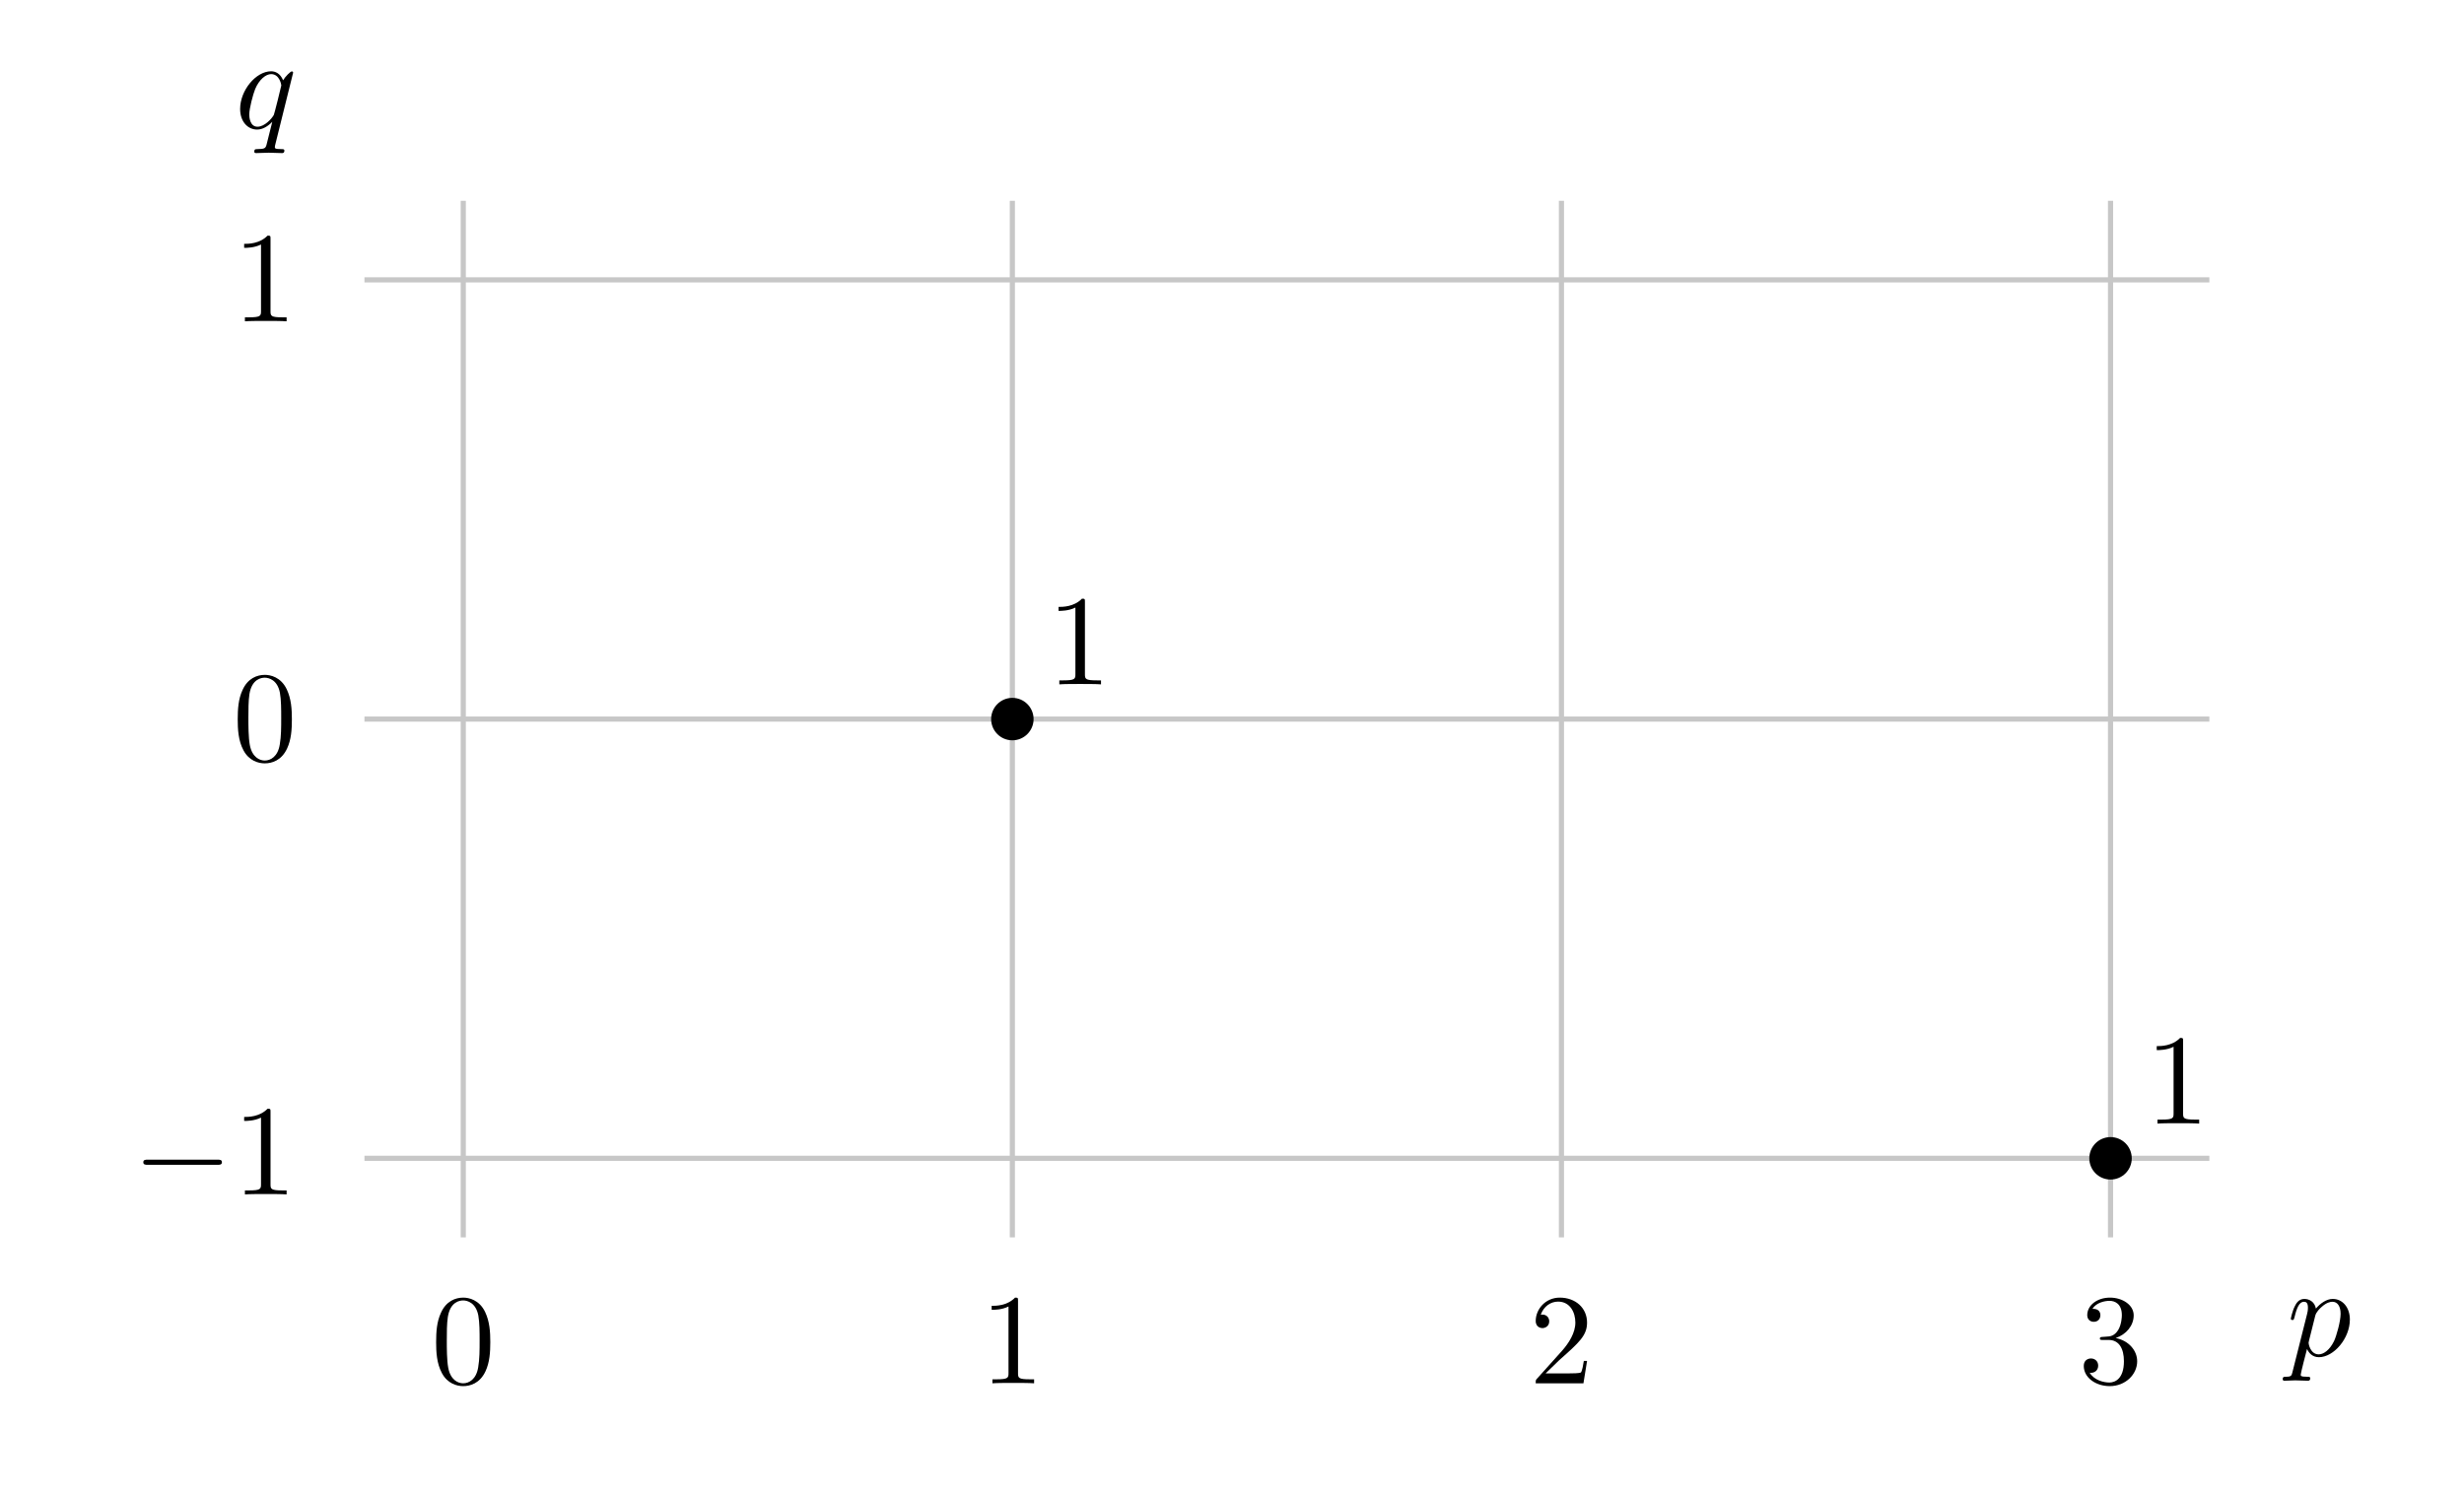
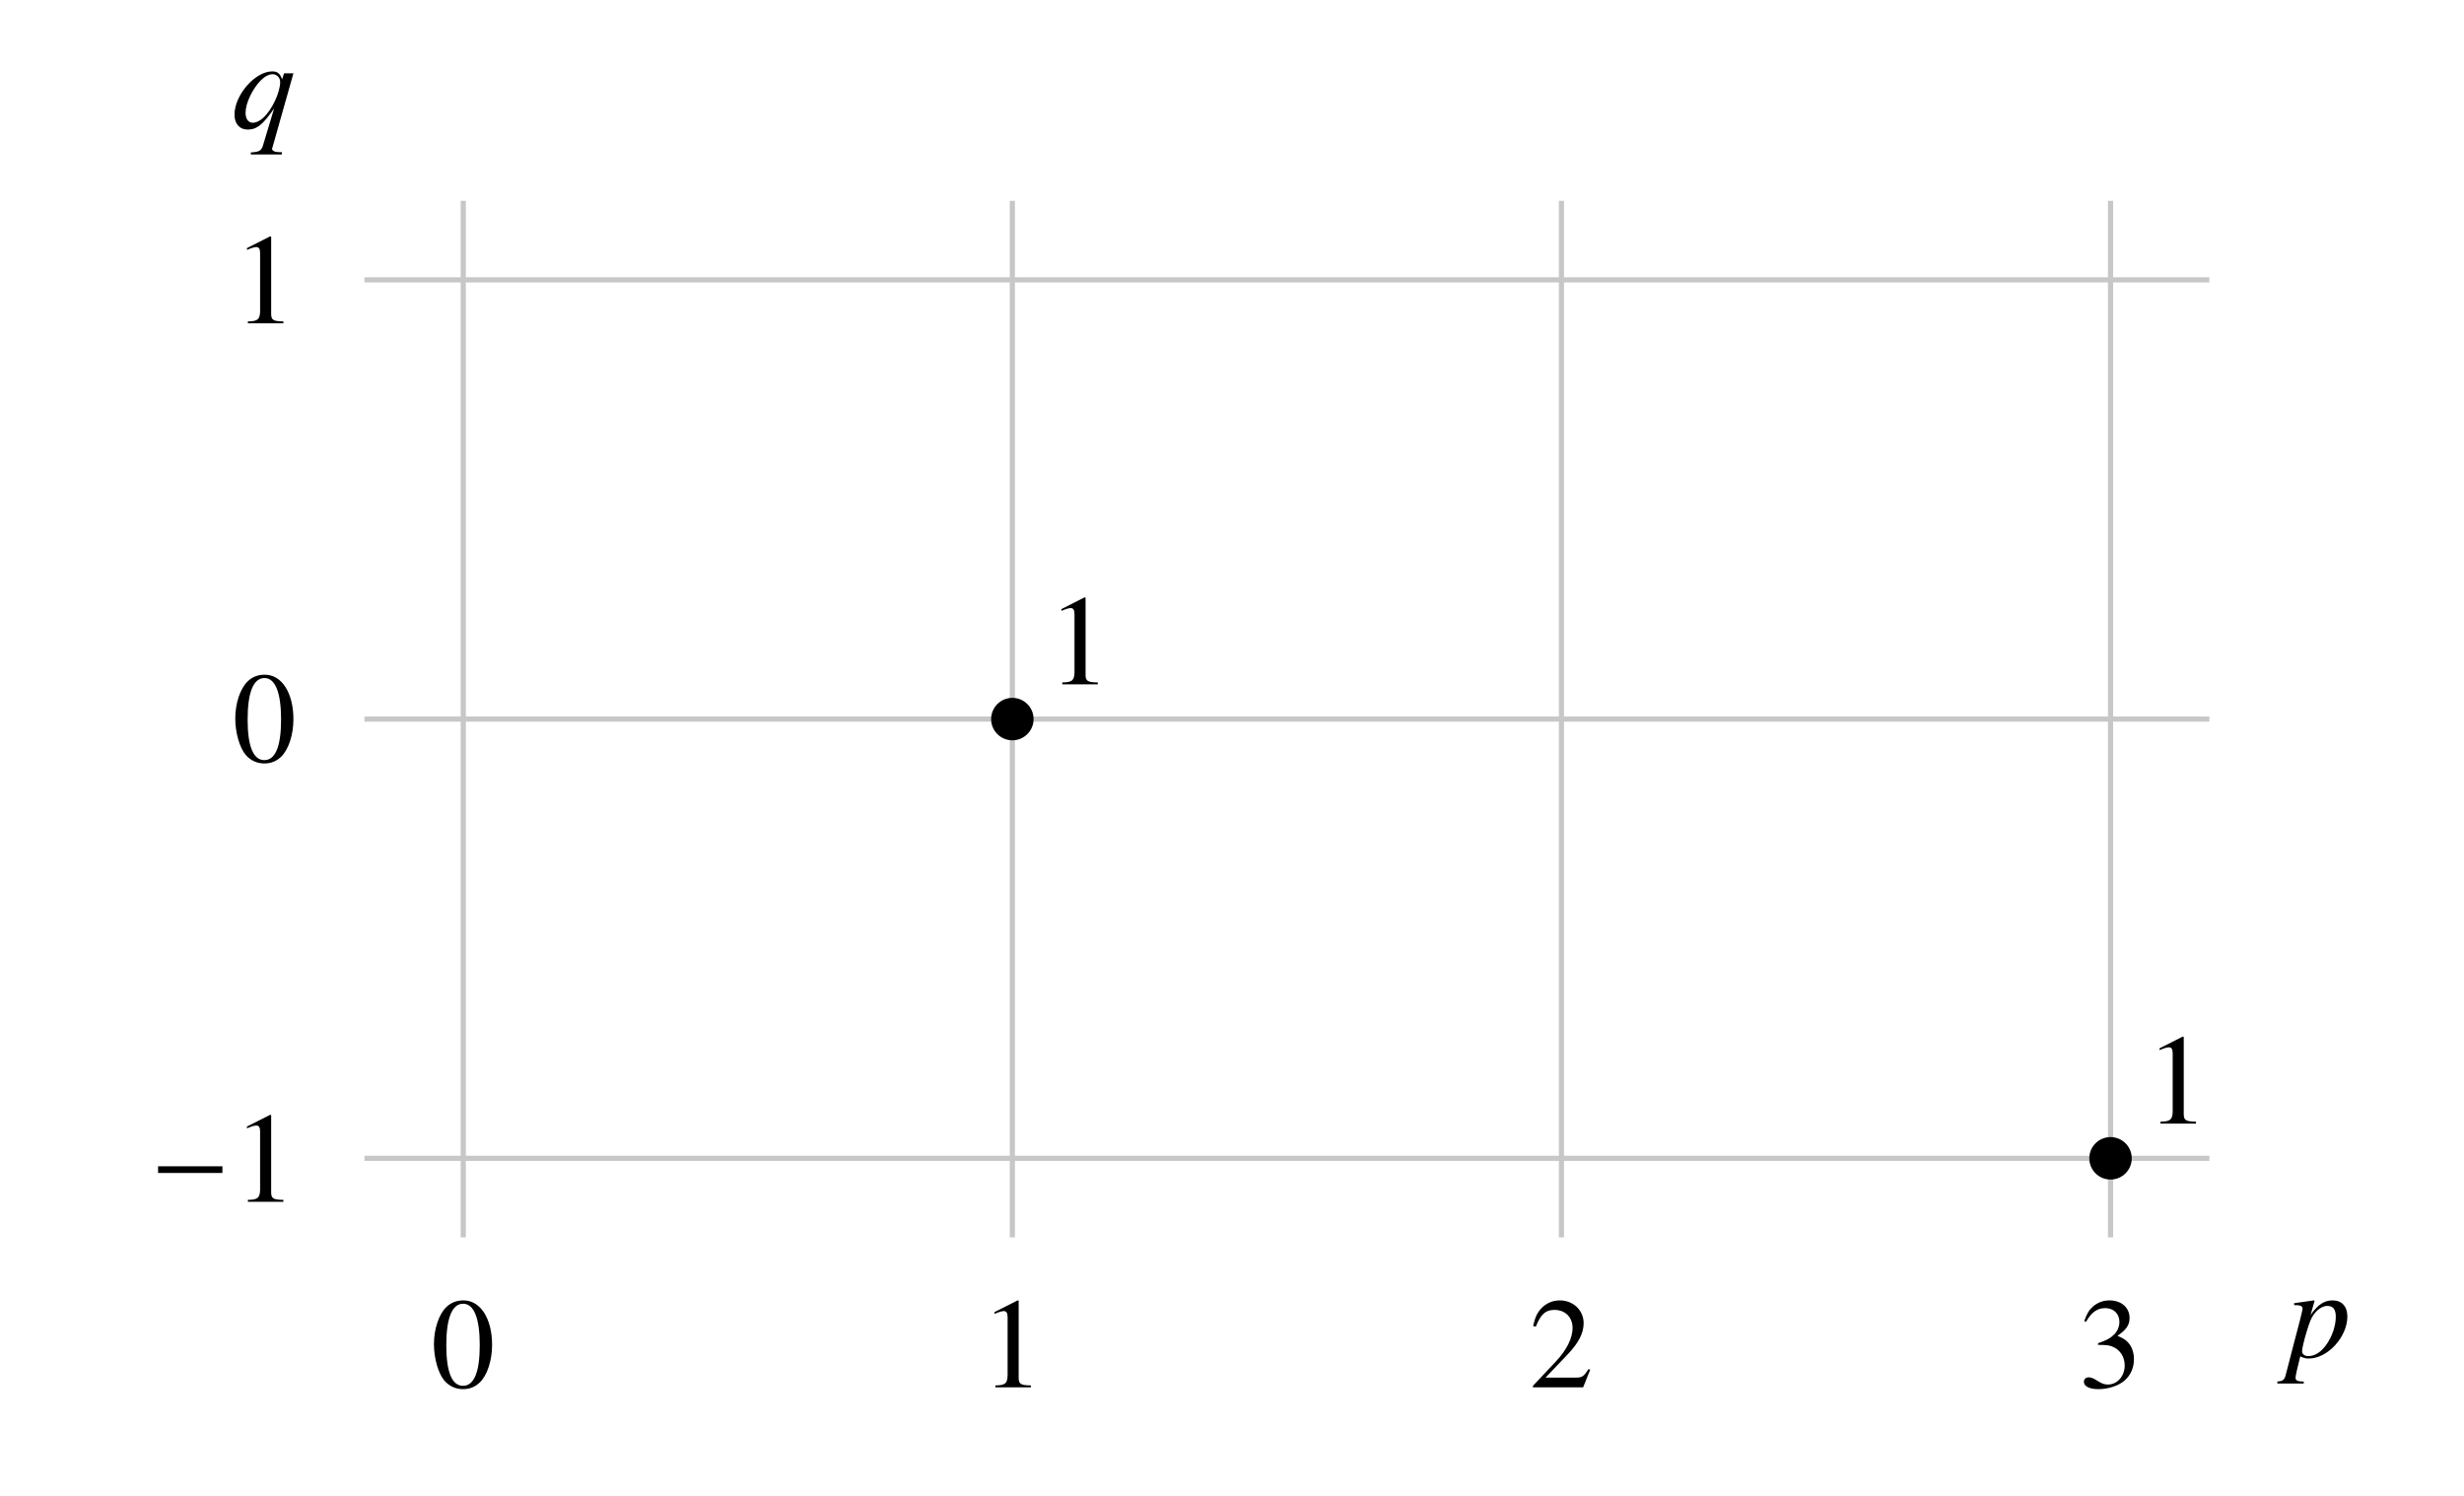
<svg xmlns="http://www.w3.org/2000/svg" xmlns:xlink="http://www.w3.org/1999/xlink" version="1.1" width="190.805pt" height="115.8pt" viewBox="-72 -72 190.805 115.8">
  <defs>
-     <path id="g0-0" d="M6.565-2.291C6.735-2.291 6.914-2.291 6.914-2.491S6.735-2.69 6.565-2.69H1.176C1.006-2.69 .827-2.69 .827-2.491S1.006-2.291 1.176-2.291H6.565Z" />
-     <path id="g1-112" d="M.448 1.215C.369 1.554 .349 1.624-.09 1.624C-.209 1.624-.319 1.624-.319 1.813C-.319 1.893-.269 1.933-.189 1.933C.08 1.933 .369 1.903 .648 1.903C.976 1.903 1.315 1.933 1.634 1.933C1.684 1.933 1.813 1.933 1.813 1.733C1.813 1.624 1.714 1.624 1.574 1.624C1.076 1.624 1.076 1.554 1.076 1.465C1.076 1.345 1.494-.279 1.564-.528C1.694-.239 1.973 .11 2.481 .11C3.636 .11 4.882-1.345 4.882-2.809C4.882-3.746 4.314-4.403 3.557-4.403C3.059-4.403 2.58-4.045 2.252-3.656C2.152-4.194 1.724-4.403 1.355-4.403C.897-4.403 .707-4.015 .618-3.836C.438-3.497 .309-2.899 .309-2.869C.309-2.77 .408-2.77 .428-2.77C.528-2.77 .538-2.78 .598-2.999C.767-3.706 .966-4.184 1.325-4.184C1.494-4.184 1.634-4.105 1.634-3.726C1.634-3.497 1.604-3.387 1.564-3.218L.448 1.215ZM2.202-3.108C2.271-3.377 2.54-3.656 2.72-3.806C3.068-4.115 3.357-4.184 3.527-4.184C3.925-4.184 4.164-3.836 4.164-3.248S3.836-1.514 3.656-1.136C3.318-.438 2.839-.11 2.471-.11C1.813-.11 1.684-.936 1.684-.996C1.684-1.016 1.684-1.036 1.714-1.156L2.202-3.108Z" />
-     <path id="g1-113" d="M4.503-4.294C4.503-4.334 4.473-4.394 4.403-4.394C4.294-4.394 3.895-3.995 3.726-3.706C3.507-4.244 3.118-4.403 2.8-4.403C1.624-4.403 .399-2.929 .399-1.484C.399-.508 .986 .11 1.714 .11C2.142 .11 2.531-.13 2.889-.488C2.8-.139 2.471 1.205 2.441 1.295C2.361 1.574 2.281 1.614 1.724 1.624C1.594 1.624 1.494 1.624 1.494 1.823C1.494 1.833 1.494 1.933 1.624 1.933C1.943 1.933 2.291 1.903 2.62 1.903C2.959 1.903 3.318 1.933 3.646 1.933C3.696 1.933 3.826 1.933 3.826 1.733C3.826 1.624 3.726 1.624 3.567 1.624C3.088 1.624 3.088 1.554 3.088 1.465C3.088 1.395 3.108 1.335 3.128 1.245L4.503-4.294ZM1.743-.11C1.146-.11 1.106-.877 1.106-1.046C1.106-1.524 1.395-2.61 1.564-3.029C1.873-3.766 2.391-4.184 2.8-4.184C3.447-4.184 3.587-3.377 3.587-3.308C3.587-3.248 3.039-1.066 3.009-1.026C2.859-.747 2.301-.11 1.743-.11Z" />
-     <path id="g2-48" d="M4.583-3.188C4.583-3.985 4.533-4.782 4.184-5.519C3.726-6.476 2.909-6.635 2.491-6.635C1.893-6.635 1.166-6.376 .757-5.45C.438-4.762 .389-3.985 .389-3.188C.389-2.441 .428-1.544 .837-.787C1.265 .02 1.993 .219 2.481 .219C3.019 .219 3.776 .01 4.214-.936C4.533-1.624 4.583-2.401 4.583-3.188ZM2.481 0C2.092 0 1.504-.249 1.325-1.205C1.215-1.803 1.215-2.72 1.215-3.308C1.215-3.945 1.215-4.603 1.295-5.141C1.484-6.326 2.232-6.416 2.481-6.416C2.809-6.416 3.467-6.237 3.656-5.25C3.756-4.692 3.756-3.935 3.756-3.308C3.756-2.56 3.756-1.883 3.646-1.245C3.497-.299 2.929 0 2.481 0Z" />
-     <path id="g2-49" d="M2.929-6.376C2.929-6.615 2.929-6.635 2.7-6.635C2.082-5.998 1.205-5.998 .887-5.998V-5.689C1.086-5.689 1.674-5.689 2.192-5.948V-.787C2.192-.428 2.162-.309 1.265-.309H.946V0C1.295-.03 2.162-.03 2.56-.03S3.826-.03 4.174 0V-.309H3.856C2.959-.309 2.929-.418 2.929-.787V-6.376Z" />
-     <path id="g2-50" d="M1.265-.767L2.321-1.793C3.875-3.168 4.473-3.706 4.473-4.702C4.473-5.838 3.577-6.635 2.361-6.635C1.235-6.635 .498-5.719 .498-4.832C.498-4.274 .996-4.274 1.026-4.274C1.196-4.274 1.544-4.394 1.544-4.802C1.544-5.061 1.365-5.32 1.016-5.32C.936-5.32 .917-5.32 .887-5.31C1.116-5.958 1.654-6.326 2.232-6.326C3.138-6.326 3.567-5.519 3.567-4.702C3.567-3.905 3.068-3.118 2.521-2.501L.608-.369C.498-.259 .498-.239 .498 0H4.194L4.473-1.733H4.224C4.174-1.435 4.105-.996 4.005-.847C3.935-.767 3.278-.767 3.059-.767H1.265Z" />
-     <path id="g2-51" d="M2.889-3.507C3.706-3.776 4.284-4.473 4.284-5.26C4.284-6.077 3.407-6.635 2.451-6.635C1.445-6.635 .687-6.037 .687-5.28C.687-4.951 .907-4.762 1.196-4.762C1.504-4.762 1.704-4.981 1.704-5.27C1.704-5.768 1.235-5.768 1.086-5.768C1.395-6.257 2.052-6.386 2.411-6.386C2.819-6.386 3.367-6.167 3.367-5.27C3.367-5.151 3.347-4.573 3.088-4.134C2.79-3.656 2.451-3.626 2.202-3.616C2.122-3.606 1.883-3.587 1.813-3.587C1.733-3.577 1.664-3.567 1.664-3.467C1.664-3.357 1.733-3.357 1.903-3.357H2.341C3.158-3.357 3.527-2.68 3.527-1.704C3.527-.349 2.839-.06 2.401-.06C1.973-.06 1.225-.229 .877-.817C1.225-.767 1.534-.986 1.534-1.365C1.534-1.724 1.265-1.923 .976-1.923C.737-1.923 .418-1.783 .418-1.345C.418-.438 1.345 .219 2.431 .219C3.646 .219 4.553-.687 4.553-1.704C4.553-2.521 3.925-3.298 2.889-3.507Z" />
+     <path id="g0-17" d="M4.742-3.288C4.742-5.33 3.836-6.735 2.531-6.735C1.983-6.735 1.564-6.565 1.196-6.217C.618-5.659 .239-4.513 .239-3.347C.239-2.262 .568-1.096 1.036-.538C1.405-.1 1.913 .139 2.491 .139C2.999 .139 3.427-.03 3.786-.379C4.364-.927 4.742-2.082 4.742-3.288ZM3.786-3.268C3.786-1.186 3.347-.12 2.491-.12S1.196-1.186 1.196-3.258C1.196-5.37 1.644-6.476 2.501-6.476C3.337-6.476 3.786-5.35 3.786-3.268Z" />
+     <path id="g0-18" d="M3.925 0V-.149C3.138-.159 2.979-.259 2.979-.737V-6.715L2.899-6.735L1.106-5.828V-5.689C1.225-5.738 1.335-5.778 1.375-5.798C1.554-5.868 1.724-5.908 1.823-5.908C2.032-5.908 2.122-5.758 2.122-5.44V-.927C2.122-.598 2.042-.369 1.883-.279C1.733-.189 1.594-.159 1.176-.149V0H3.925Z" />
+     <path id="g0-19" d="M4.732-1.365L4.603-1.415C4.234-.847 4.105-.757 3.656-.757H1.275L2.949-2.511C3.836-3.437 4.224-4.194 4.224-4.971C4.224-5.968 3.417-6.735 2.381-6.735C1.833-6.735 1.315-6.516 .946-6.117C.628-5.778 .478-5.46 .309-4.752L.518-4.702C.917-5.679 1.275-5.998 1.963-5.998C2.8-5.998 3.367-5.43 3.367-4.593C3.367-3.816 2.909-2.889 2.072-2.002L.299-.12V0H4.184L4.732-1.365Z" />
+     <path id="g0-20" d="M4.304-2.182C4.304-2.69 4.144-3.158 3.856-3.467C3.656-3.686 3.467-3.806 3.029-3.995C3.716-4.463 3.965-4.832 3.965-5.37C3.965-6.177 3.328-6.735 2.411-6.735C1.913-6.735 1.474-6.565 1.116-6.247C.817-5.978 .667-5.719 .448-5.121L.598-5.081C1.006-5.808 1.455-6.137 2.082-6.137C2.73-6.137 3.178-5.699 3.178-5.071C3.178-4.712 3.029-4.354 2.78-4.105C2.481-3.806 2.202-3.656 1.524-3.417V-3.288C2.112-3.288 2.341-3.268 2.58-3.178C3.198-2.959 3.587-2.391 3.587-1.704C3.587-.867 3.019-.219 2.281-.219C2.012-.219 1.813-.289 1.445-.528C1.146-.707 .976-.777 .807-.777C.578-.777 .428-.638 .428-.428C.428-.08 .857 .139 1.554 .139C2.321 .139 3.108-.12 3.577-.528S4.304-1.514 4.304-2.182Z" />
+     <path id="g0-3683" d="M5.778-2.232V-2.75H.797V-2.232H5.778Z" />
+     <path id="g0-482" d="M4.672-3.148C4.672-3.925 4.244-4.394 3.527-4.394C2.879-4.394 2.401-4.075 1.823-3.268L2.132-4.354C2.132-4.354 2.112-4.394 2.082-4.394H2.072L.538-4.174L.558-4.025C.857-4.025 1.205-4.025 1.205-3.756C1.205-3.636 .857-2.262 .498-.936L-.08 1.295C-.179 1.753-.319 1.873-.747 1.883V2.042H1.295V1.893C.827 1.893 .658 1.813 .658 1.594C.658 1.455 .827 .707 1.026-.06C1.275 .07 1.455 .11 1.684 .11C3.138 .11 4.672-1.554 4.672-3.148ZM3.776-3.118C3.776-2.461 3.507-1.634 3.088-1.026C2.66-.399 2.172-.08 1.644-.08C1.365-.08 1.166-.229 1.166-.448C1.166-.787 1.514-2.082 1.813-2.829C2.082-3.507 2.66-3.995 3.158-3.965C3.587-3.945 3.776-3.686 3.776-3.118Z" />
+     <path id="g0-483" d="M4.812-4.244H4.085L3.935-3.776C3.776-4.234 3.577-4.394 3.168-4.394C1.843-4.394 .249-2.56 .249-1.046C.249-.339 .638 .11 1.265 .11C1.973 .11 2.431-.249 3.318-1.524L2.451 1.355C2.321 1.753 2.162 1.843 1.514 1.883V2.042H3.915V1.863H3.746C3.377 1.863 3.178 1.763 3.158 1.614C3.158 1.584 3.168 1.544 3.198 1.465L4.812-4.244ZM3.786-3.577C3.786-2.75 3.128-1.365 2.451-.777C2.192-.548 1.913-.418 1.664-.418C1.315-.418 1.106-.717 1.106-1.186C1.106-1.923 1.624-3.019 2.271-3.686C2.58-3.995 2.909-4.174 3.198-4.174C3.527-4.174 3.786-3.905 3.786-3.577Z" />
  </defs>
  <g id="page1">
    <g stroke-miterlimit="10" transform="translate(-36.1252,-16.31089)scale(0.996264,-0.996264)">
      <g fill="#000" stroke="#000">
        <g stroke-width="0.4">
          <g fill="#c7c7c7" stroke="#c7c7c7">
            <path d="M0-40.289V40.289" fill="none" />
          </g>
-           <g transform="translate(-2.5,-51.63226)">
+           <g transform="translate(-2.51999,-51.94783)">
            <g stroke="none" transform="scale(-1.00375,1.00375)translate(-36.1252,-16.31089)scale(-1,-1)">
              <g fill="#000">
                <g stroke="none">
-                   <use x="-36.125" y="-16.311" xlink:href="#g2-48" />
+                   <use x="-36.125" y="-16.311" xlink:href="#g0-17" />
                </g>
              </g>
            </g>
          </g>
          <g fill="#c7c7c7" stroke="#c7c7c7">
            <path d="M42.679-40.289V40.289" fill="none" />
          </g>
-           <g transform="translate(40.17912,-51.63226)">
+           <g transform="translate(40.17912,-51.94781)">
            <g stroke="none" transform="scale(-1.00375,1.00375)translate(-36.1252,-16.31089)scale(-1,-1)">
              <g fill="#000">
                <g stroke="none">
-                   <use x="-36.125" y="-16.311" xlink:href="#g2-49" />
+                   <use x="-36.125" y="-16.311" xlink:href="#g0-18" />
                </g>
              </g>
            </g>
          </g>
          <g fill="#c7c7c7" stroke="#c7c7c7">
            <path d="M85.358-40.289V40.289" fill="none" />
          </g>
-           <g transform="translate(82.85825,-51.63226)">
+           <g transform="translate(82.84325,-51.94781)">
            <g stroke="none" transform="scale(-1.00375,1.00375)translate(-36.1252,-16.31089)scale(-1,-1)">
              <g fill="#000">
                <g stroke="none">
-                   <use x="-36.125" y="-16.311" xlink:href="#g2-50" />
+                   <use x="-36.125" y="-16.311" xlink:href="#g0-19" />
                </g>
              </g>
            </g>
          </g>
          <g fill="#c7c7c7" stroke="#c7c7c7">
            <path d="M128.037-40.289V40.289" fill="none" />
          </g>
-           <g transform="translate(125.5374,-51.63226)">
+           <g transform="translate(125.5374,-51.94783)">
            <g stroke="none" transform="scale(-1.00375,1.00375)translate(-36.1252,-16.31089)scale(-1,-1)">
              <g fill="#000">
                <g stroke="none">
-                   <use x="-36.125" y="-16.311" xlink:href="#g2-51" />
+                   <use x="-36.125" y="-16.311" xlink:href="#g0-20" />
                </g>
              </g>
            </g>
          </g>
          <g fill="#c7c7c7" stroke="#c7c7c7">
            <path d="M-7.682-34.143H135.719" fill="none" />
          </g>
-           <g transform="translate(-25.70023,-36.94885)">
+           <g transform="translate(-24.52243,-37.52328)">
            <g stroke="none" transform="scale(-1.00375,1.00375)translate(-36.1252,-16.31089)scale(-1,-1)">
              <g fill="#000">
                <g stroke="none">
-                   <use x="-36.125" y="-16.311" xlink:href="#g0-0" />
-                   <use x="-28.376" y="-16.311" xlink:href="#g2-49" />
+                   <use x="-36.125" y="-16.311" xlink:href="#g0-3683" />
+                   <use x="-29.55" y="-16.311" xlink:href="#g0-18" />
                </g>
              </g>
            </g>
          </g>
          <g fill="#c7c7c7" stroke="#c7c7c7">
            <path d="M-7.682 0H135.719" fill="none" />
          </g>
-           <g transform="translate(-17.92242,-3.22221)">
+           <g transform="translate(-17.9624,-3.31)">
            <g stroke="none" transform="scale(-1.00375,1.00375)translate(-36.1252,-16.31089)scale(-1,-1)">
              <g fill="#000">
                <g stroke="none">
-                   <use x="-36.125" y="-16.311" xlink:href="#g2-48" />
+                   <use x="-36.125" y="-16.311" xlink:href="#g0-17" />
                </g>
              </g>
            </g>
          </g>
          <g fill="#c7c7c7" stroke="#c7c7c7">
            <path d="M-7.682 34.143H135.719" fill="none" />
          </g>
-           <g transform="translate(-17.92242,30.92108)">
+           <g transform="translate(-17.92242,30.7633)">
            <g stroke="none" transform="scale(-1.00375,1.00375)translate(-36.1252,-16.31089)scale(-1,-1)">
              <g fill="#000">
                <g stroke="none">
-                   <use x="-36.125" y="-16.311" xlink:href="#g2-49" />
+                   <use x="-36.125" y="-16.311" xlink:href="#g0-18" />
                </g>
              </g>
            </g>
          </g>
-           <g transform="translate(141.74,-49.49338)">
+           <g transform="translate(141.7556,-49.59784)">
            <g stroke="none" transform="scale(-1.00375,1.00375)translate(-36.1252,-16.31089)scale(-1,-1)">
              <g fill="#000">
                <g stroke="none">
-                   <use x="-36.125" y="-16.311" xlink:href="#g1-112" />
+                   <use x="-36.125" y="-16.311" xlink:href="#g0-482" />
                </g>
              </g>
            </g>
          </g>
-           <g transform="translate(-17.74533,45.93735)">
+           <g transform="translate(-18.03241,45.9379)">
            <g stroke="none" transform="scale(-1.00375,1.00375)translate(-36.1252,-16.31089)scale(-1,-1)">
              <g fill="#000">
                <g stroke="none">
-                   <use x="-36.125" y="-16.311" xlink:href="#g1-113" />
+                   <use x="-36.125" y="-16.311" xlink:href="#g0-483" />
                </g>
              </g>
            </g>
          </g>
          <path d="M44.329 0C44.329 .911 43.59 1.65 42.679 1.65C41.768 1.65 41.029 .911 41.029 0S41.768-1.65 42.679-1.65C43.59-1.65 44.329-.911 44.329 0ZM42.679 0" stroke="none" />
          <g transform="translate(45.37912,2.7)">
            <g stroke="none" transform="scale(-1.00375,1.00375)translate(-36.1252,-16.31089)scale(-1,-1)">
              <g fill="#000">
                <g stroke="none">
-                   <use x="-36.125" y="-16.311" xlink:href="#g2-49" />
+                   <use x="-36.125" y="-16.311" xlink:href="#g0-18" />
                </g>
              </g>
            </g>
          </g>
          <path d="M129.687-34.143C129.687-33.232 128.949-32.493 128.037-32.493S126.387-33.232 126.387-34.143S127.126-35.793 128.037-35.793S129.687-35.055 129.687-34.143ZM128.037-34.143" stroke="none" />
          <g transform="translate(130.7374,-31.4433)">
            <g stroke="none" transform="scale(-1.00375,1.00375)translate(-36.1252,-16.31089)scale(-1,-1)">
              <g fill="#000">
                <g stroke="none">
-                   <use x="-36.125" y="-16.311" xlink:href="#g2-49" />
+                   <use x="-36.125" y="-16.311" xlink:href="#g0-18" />
                </g>
              </g>
            </g>
          </g>
        </g>
      </g>
    </g>
  </g>
</svg>
